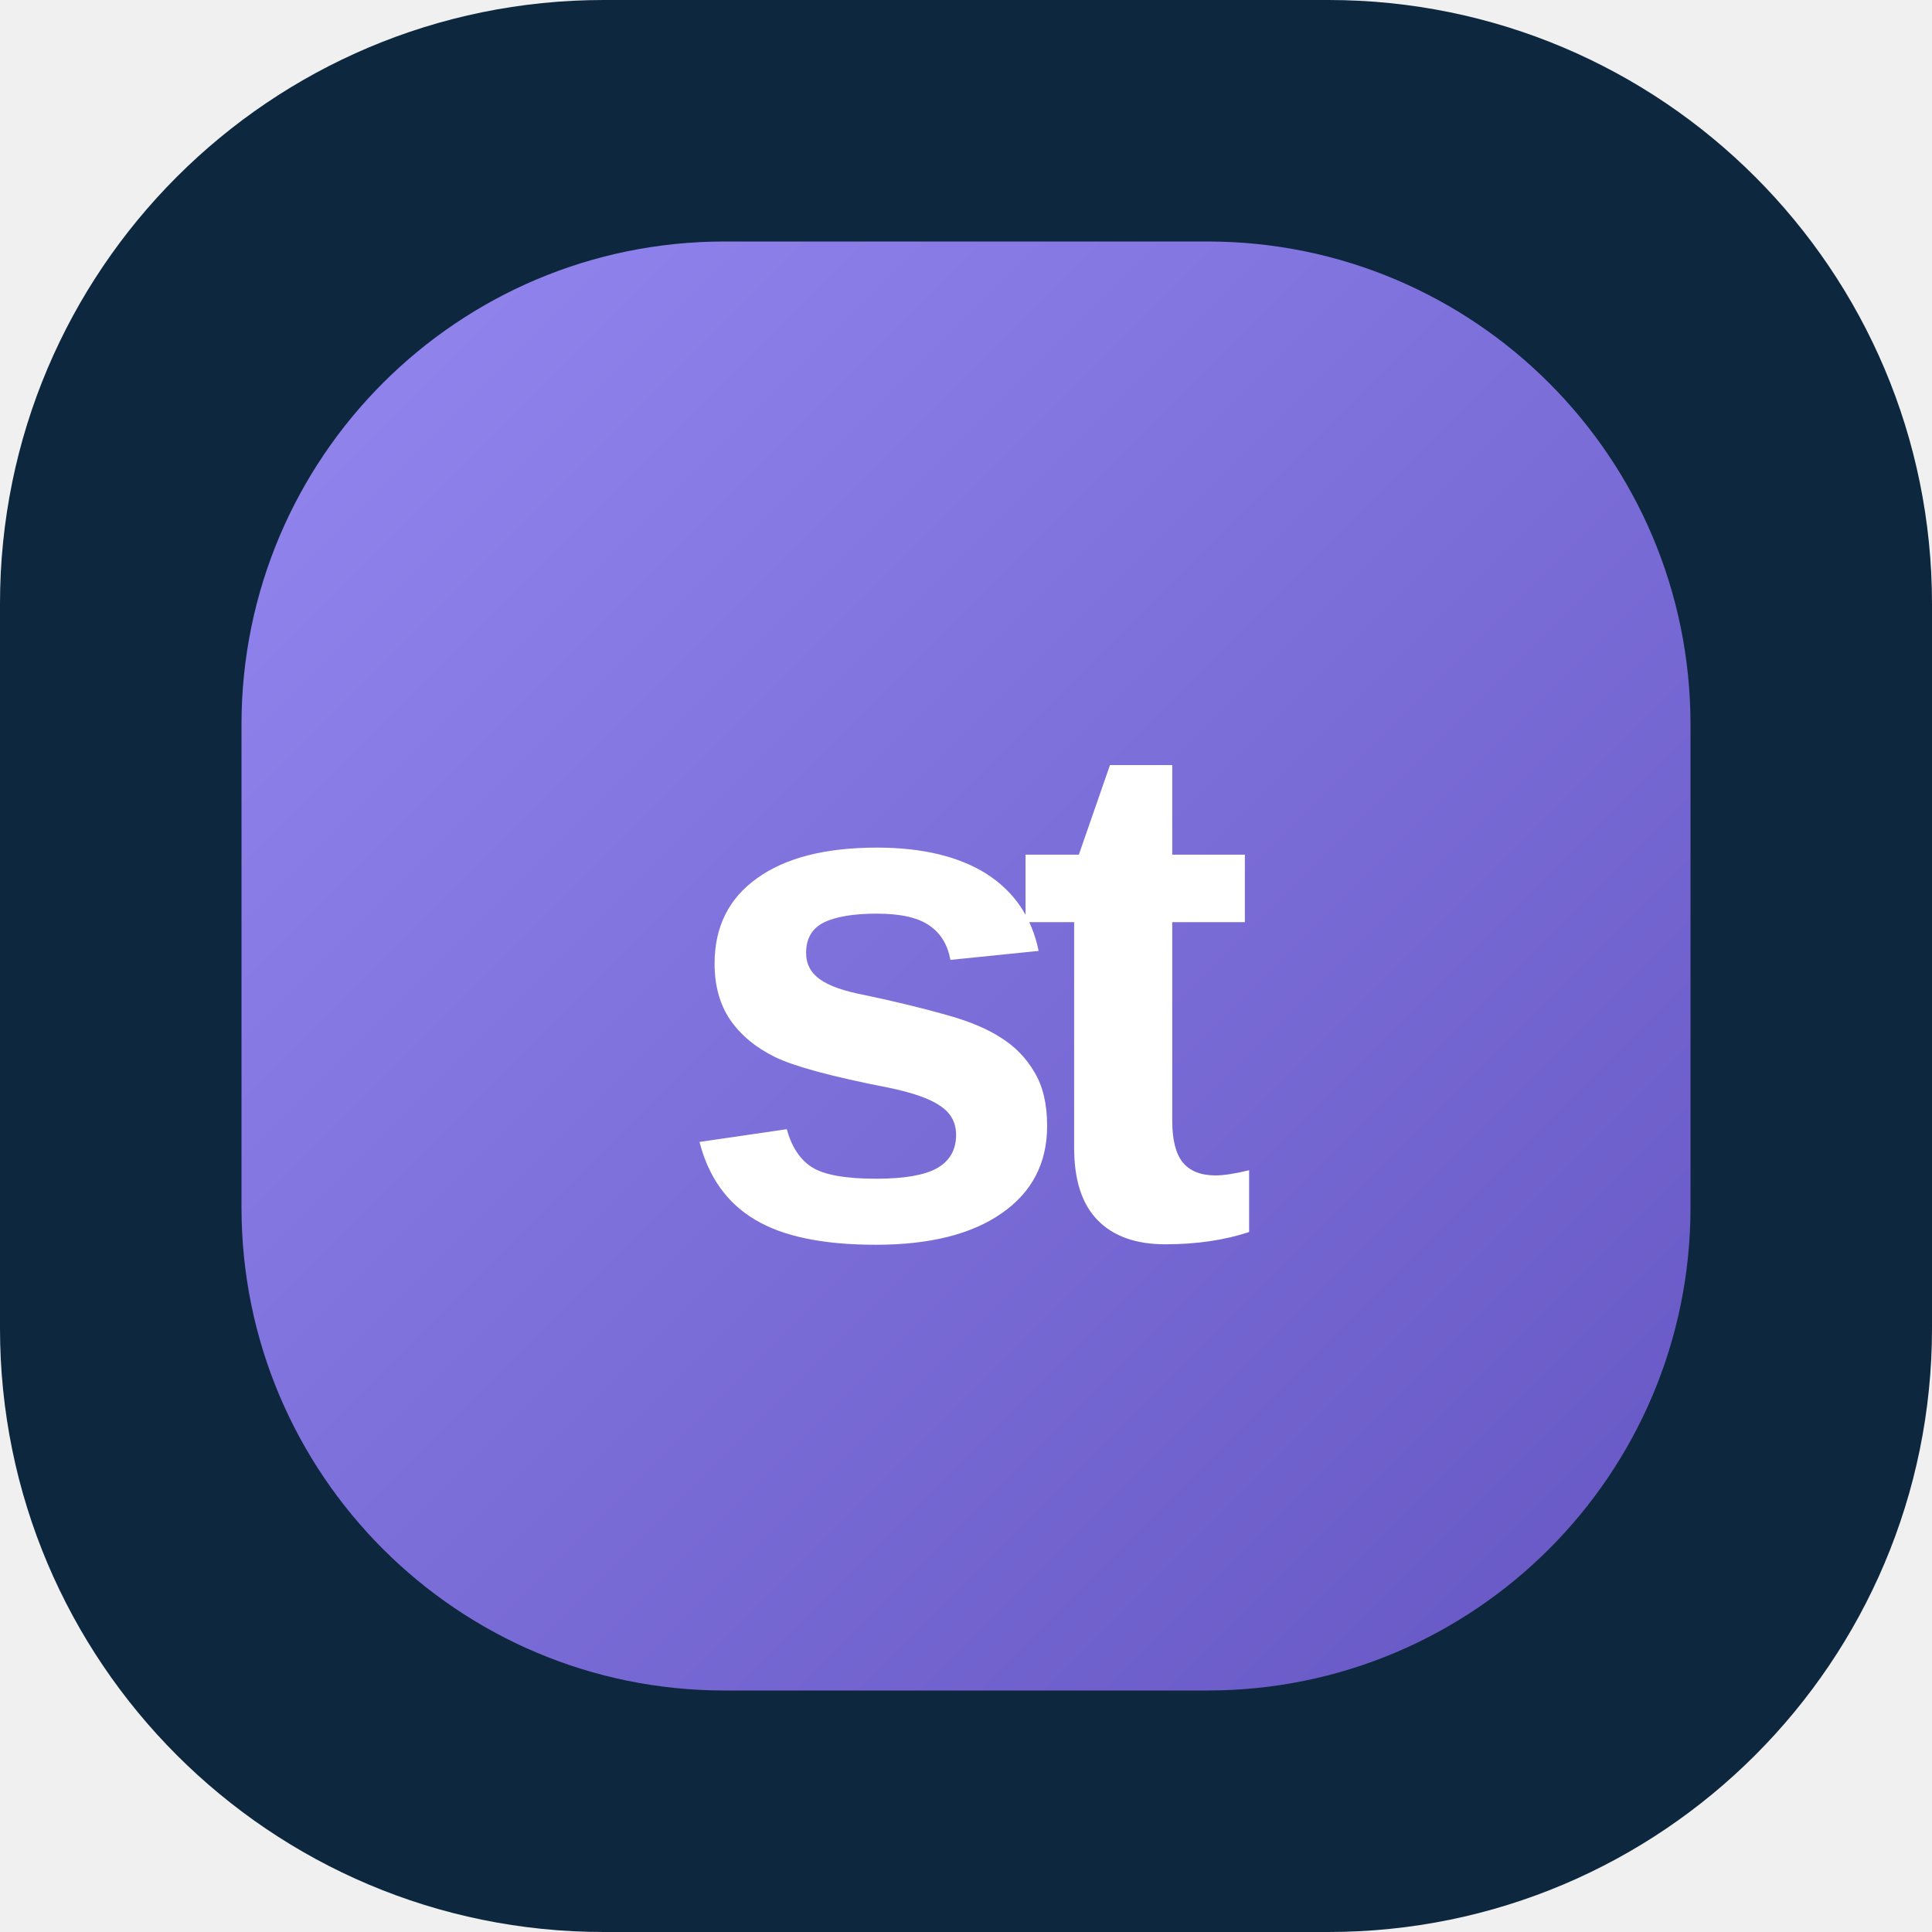
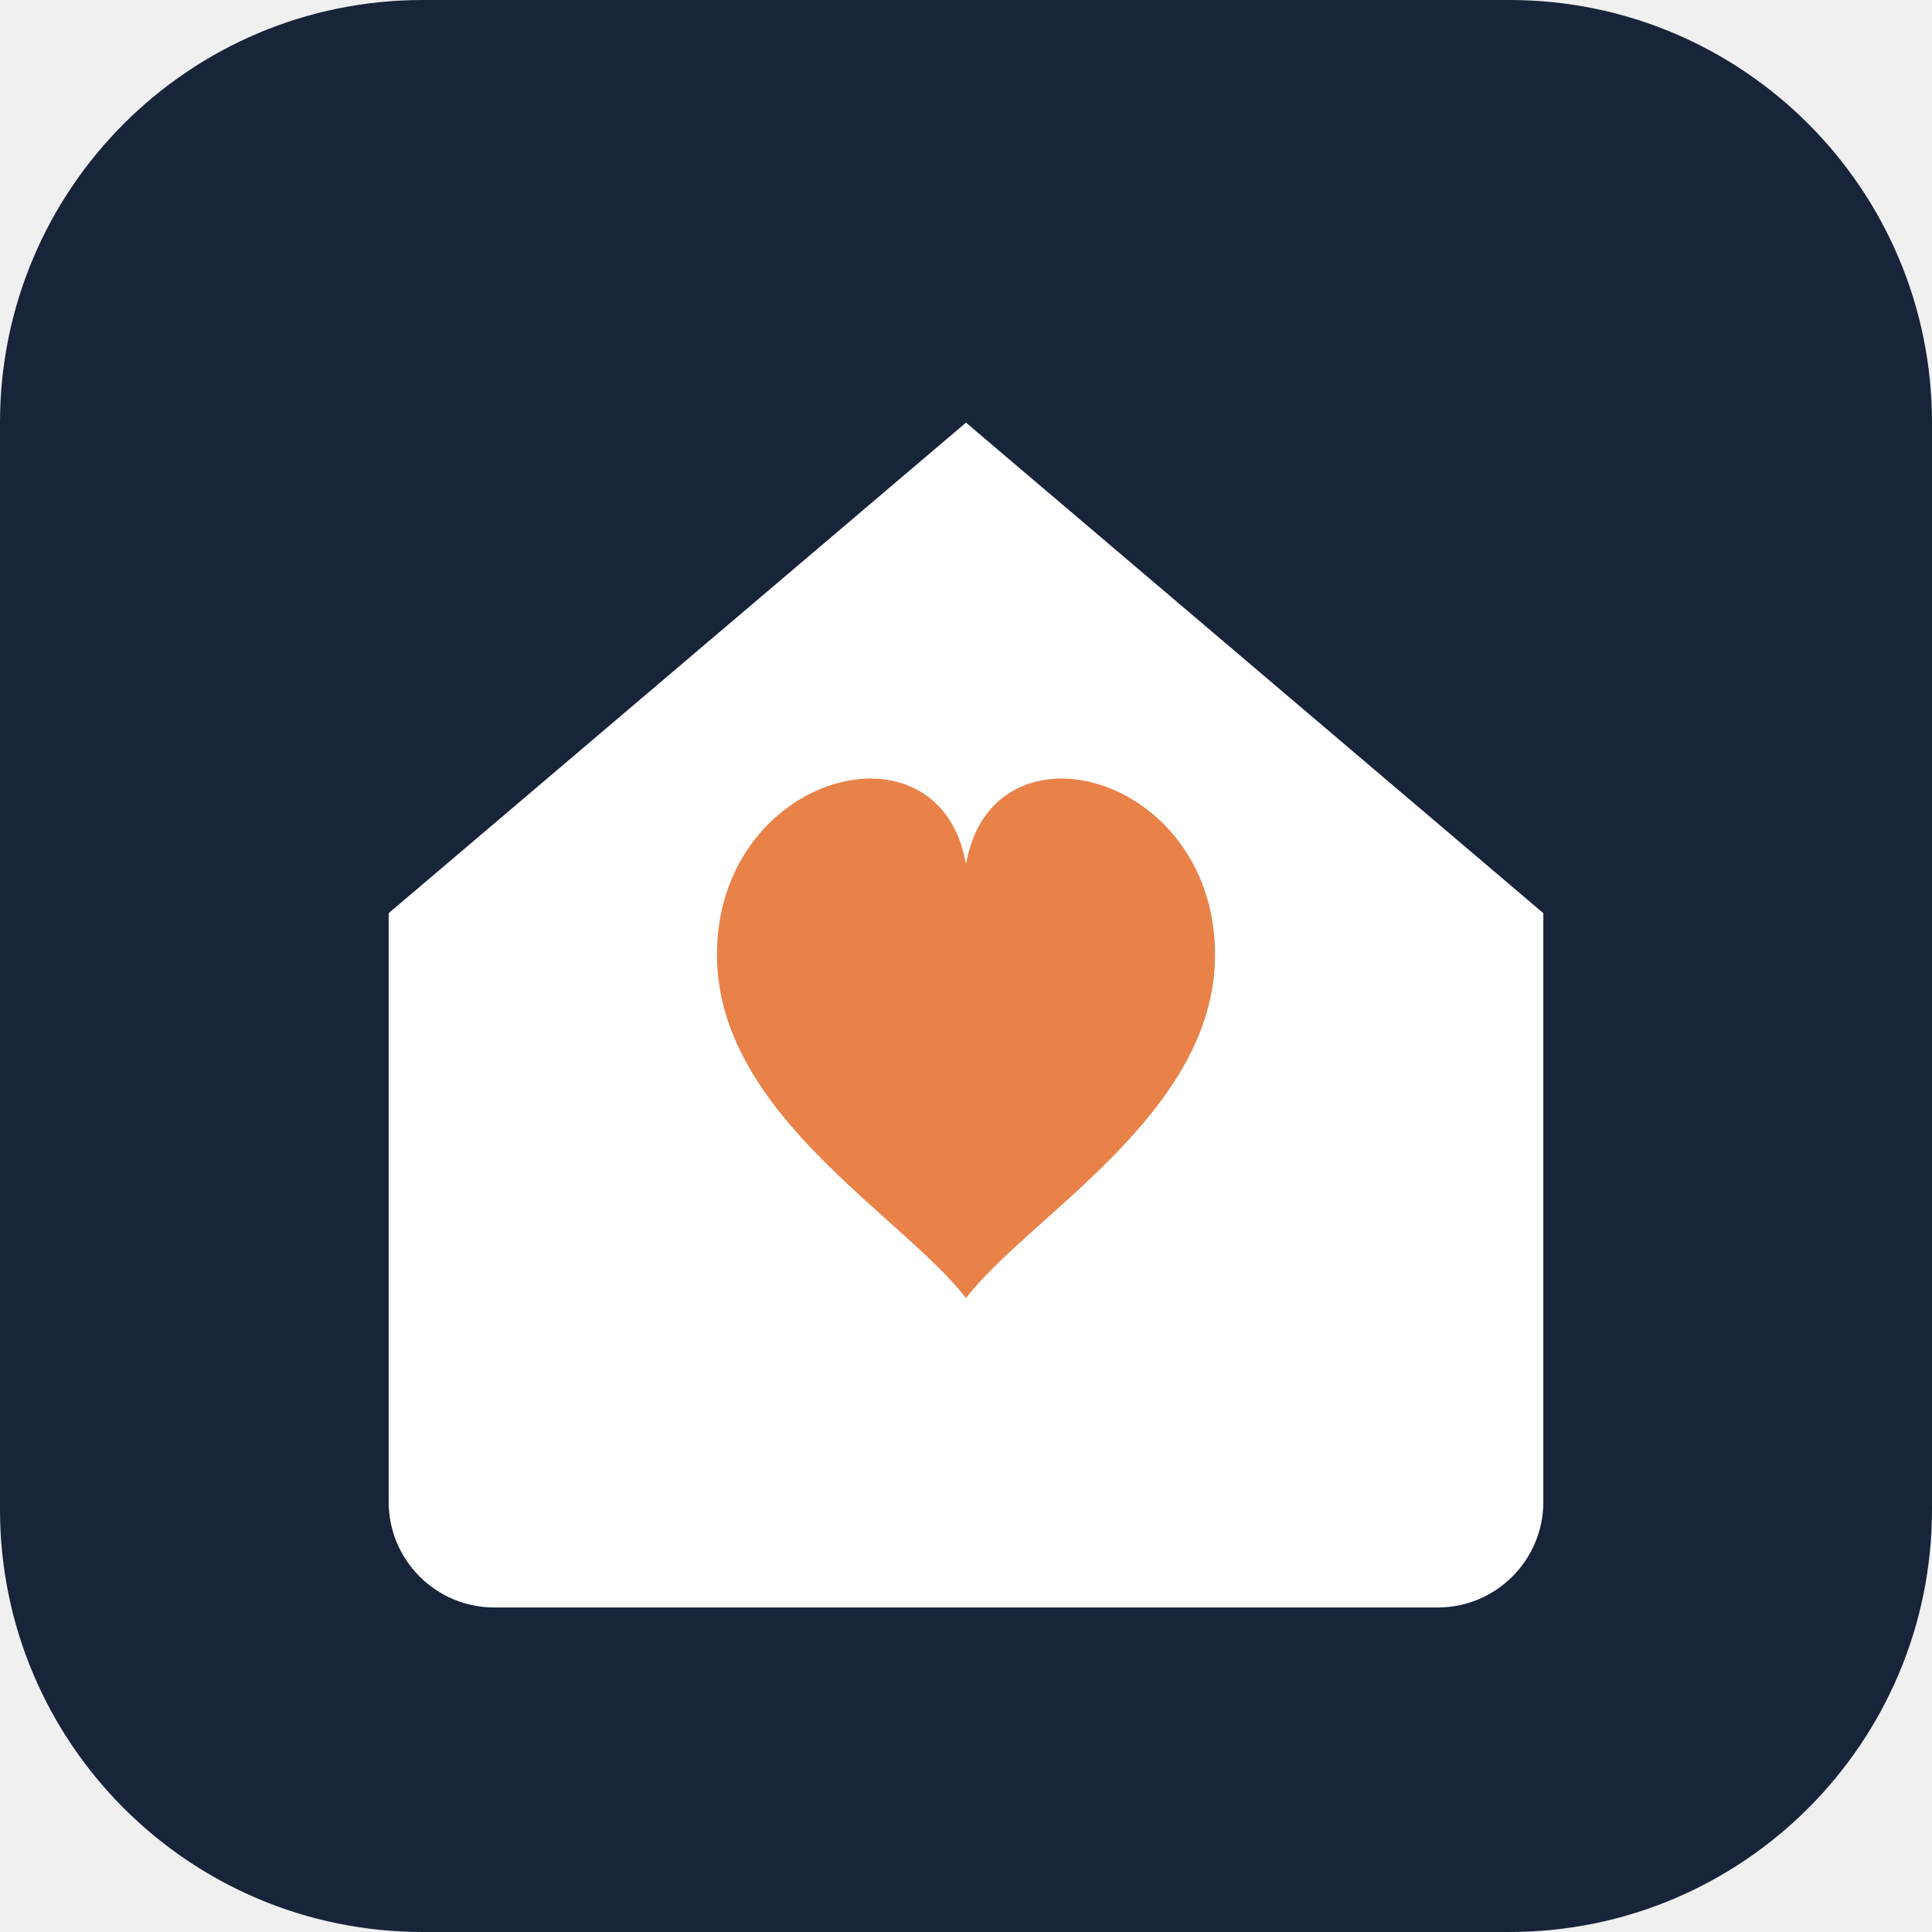
- <svg xmlns="http://www.w3.org/2000/svg" viewBox="0 0 64 64">
-   <defs>
-     <linearGradient id="g" x1="0" y1="0" x2="1" y2="1">
-       <stop stop-color="#9487f0" />
-       <stop offset="1" stop-color="#6556c3" />
-     </linearGradient>
-   </defs>
-   <rect width="64" height="64" rx="20" fill="#0d273e" />
-   <rect x="8" y="8" width="48" height="48" rx="16" fill="url(#g)" />
-   <text x="32" y="41" font-family="Arial,sans-serif" font-size="24" font-weight="700" letter-spacing="-2" text-anchor="middle" fill="#fff">st</text>
+ <svg xmlns="http://www.w3.org/2000/svg" viewBox="0 0 512 512">
+   <rect width="512" height="512" rx="112" fill="#17243a" />
+   <path d="M103 242 256 112l153 130v156a28 28 0 0 1-28 28h-250a28 28 0 0 1-28-28z" fill="#fff" />
+   <path d="M256 344c-17-22-66-49-66-91 0-48 59-64 66-24 7-40 66-24 66 24 0 42-49 69-66 91z" fill="#e98248" />
</svg>
